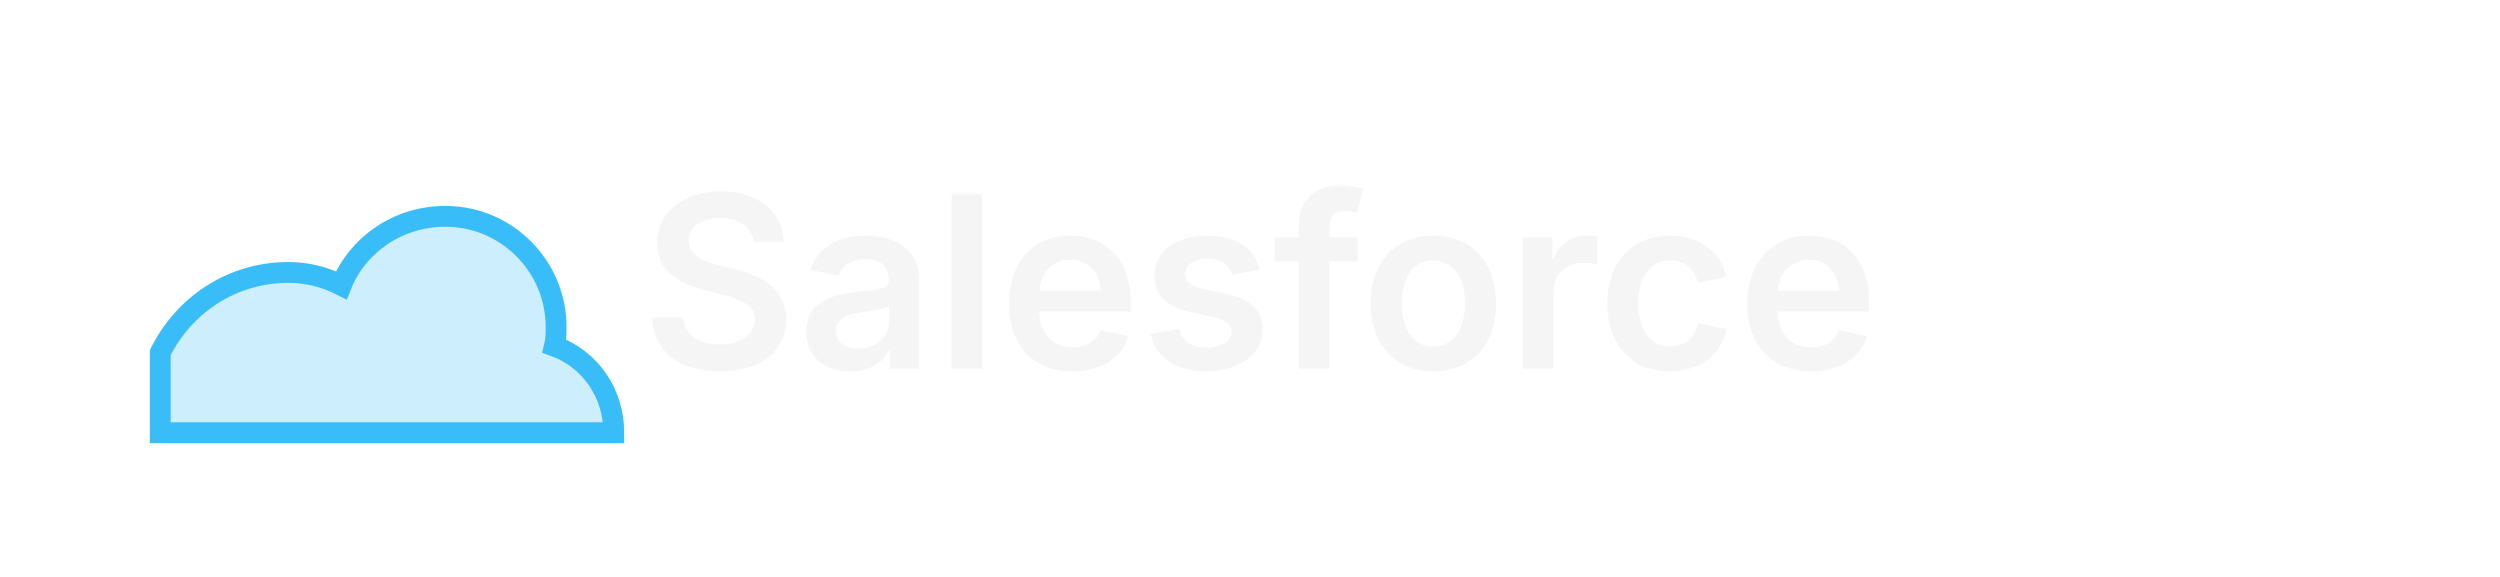
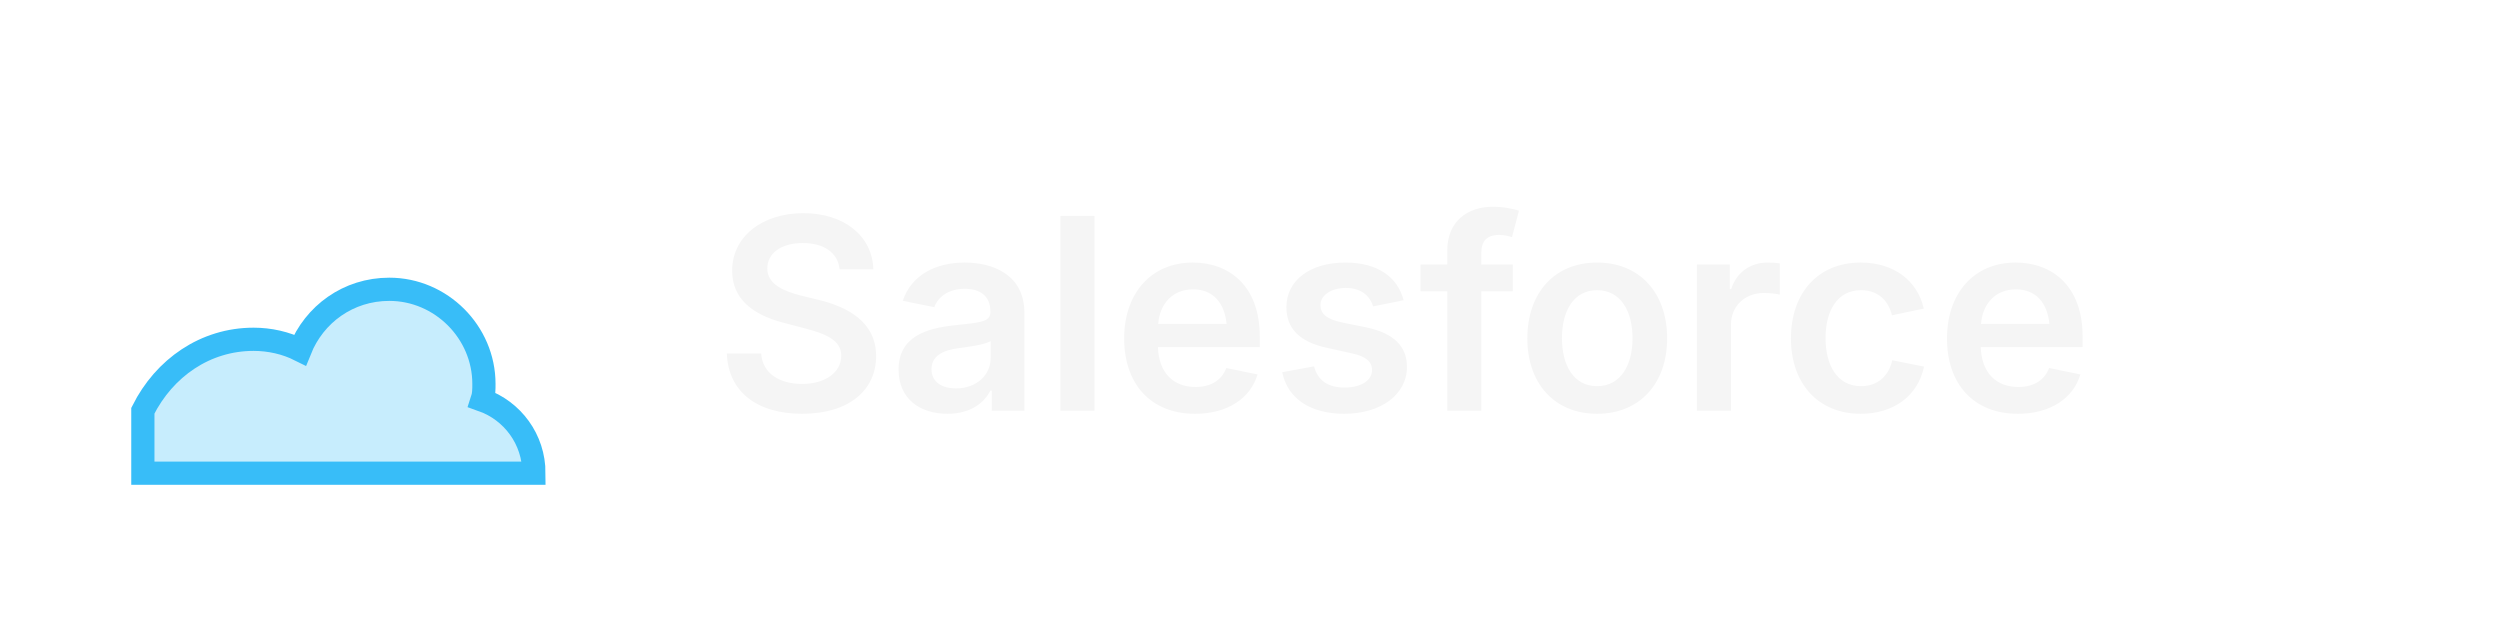
- <svg xmlns="http://www.w3.org/2000/svg" viewBox="0 0 156 36" fill="none" role="img" aria-label="Salesforce">
-   <path d="M10 22c1.5-3 4.5-5 8-5 1.2 0 2.3.3 3.3.8 1-2.5 3.5-4.3 6.5-4.3 3.8 0 6.9 3.1 6.9 6.9 0 .4 0 .8-.1 1.2 2.2.8 3.7 2.9 3.7 5.4H10Z" fill="#38BDF8" fill-opacity=".25" stroke="#38BDF8" stroke-width="1.3" />
+ <svg xmlns="http://www.w3.org/2000/svg" viewBox="0 0 140 36" fill="none" role="img" aria-label="Salesforce">
+   <path d="M8 23c1.2-2.4 3.5-4 6.2-4 .9 0 1.8.2 2.6.6.8-2 2.7-3.4 5-3.4 2.9 0 5.3 2.4 5.3 5.3 0 .3 0 .6-.1.9 1.7.6 2.9 2.2 2.9 4.1H8Z" fill="#38BDF8" fill-opacity=".28" stroke="#38BDF8" stroke-width="1.3" />
  <text x="40" y="23" fill="#F5F5F5" font-family="Inter,Segoe UI,sans-serif" font-size="15" font-weight="600">Salesforce</text>
</svg>
